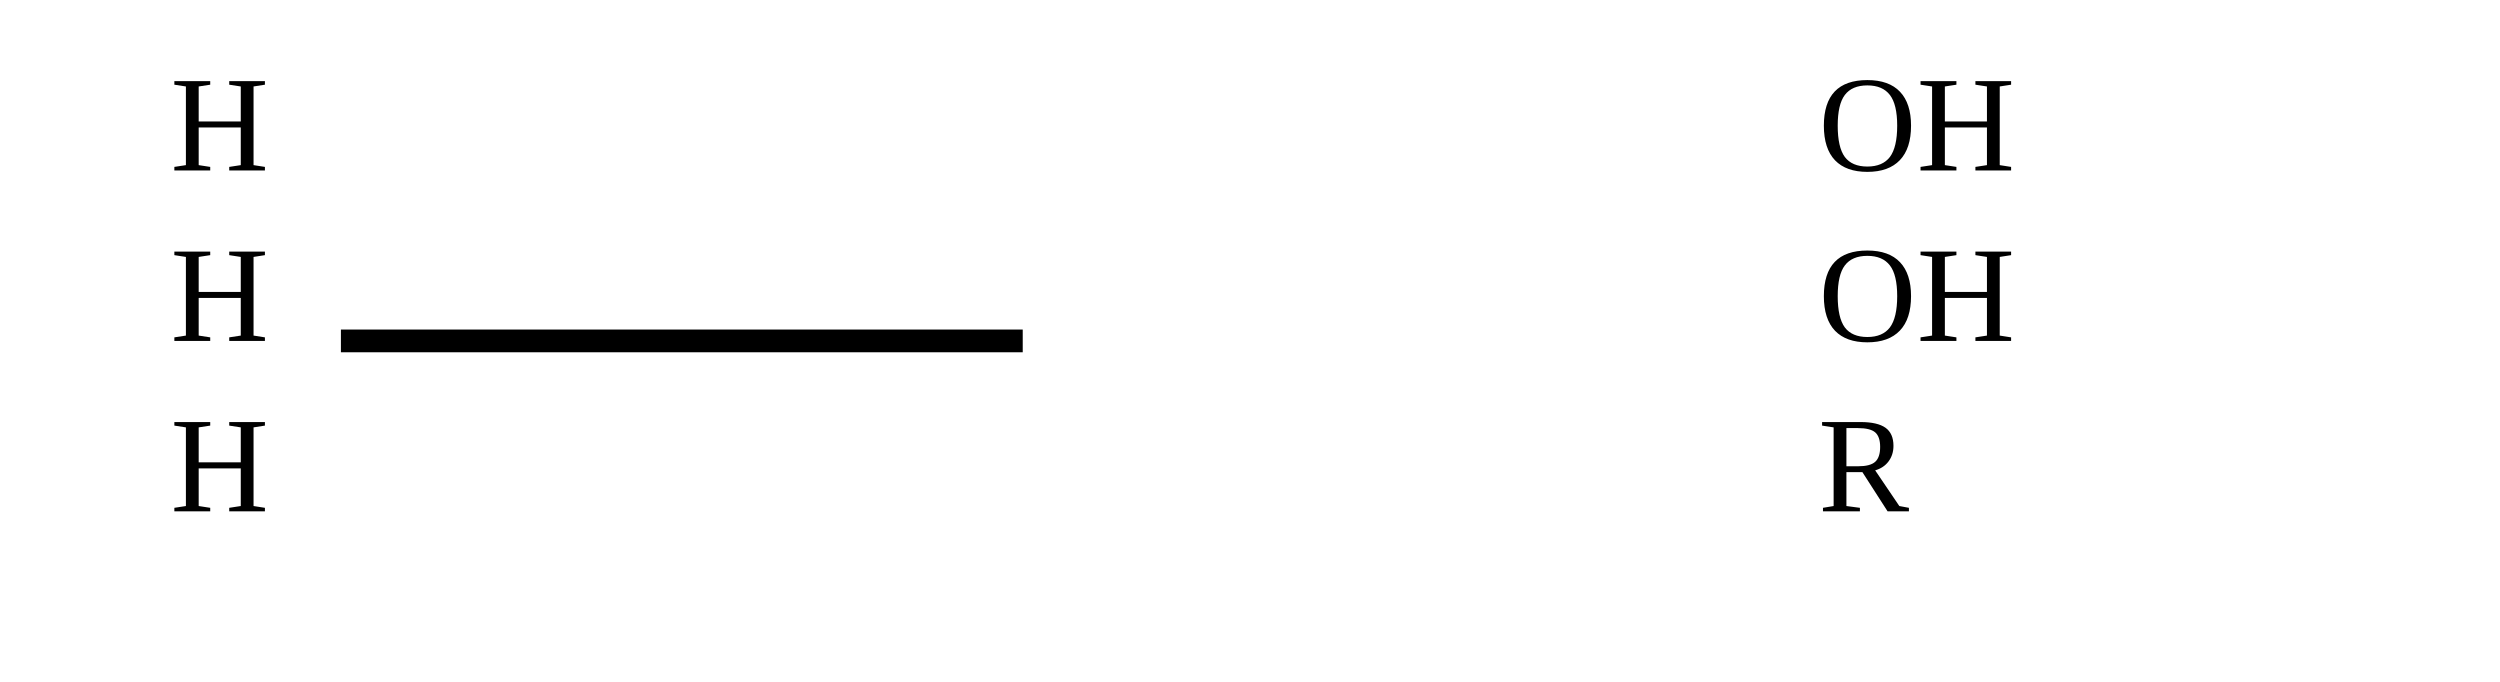
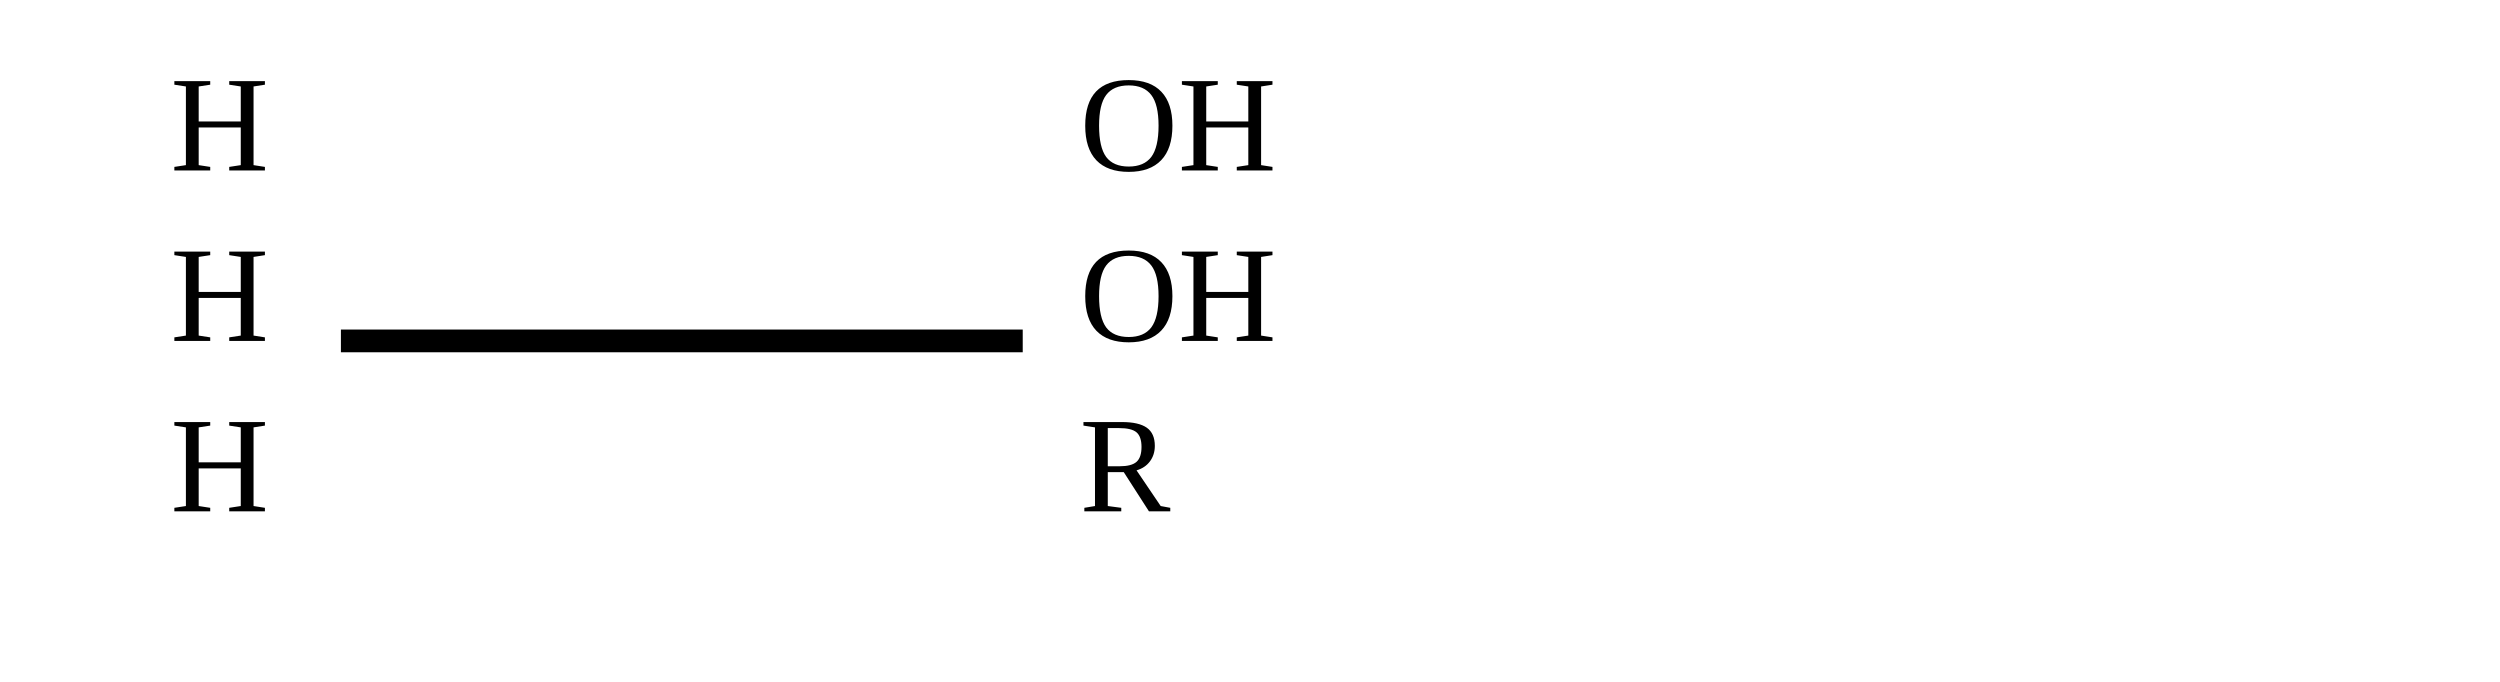
<svg xmlns="http://www.w3.org/2000/svg" width="220" height="60">
  <line x1="30" y1="30" x2="90" y2="30" stroke="black" stroke-width="2" />
  <text x="15" y="15" font-size="12">H</text>
  <text x="15" y="30" font-size="12">H</text>
  <text x="15" y="45" font-size="12">H</text>
-   <text x="160" y="15" font-size="12">OH</text>
-   <text x="160" y="30" font-size="12">OH</text>
-   <text x="160" y="45" font-size="12">R</text>
+   <text x="95" y="15" font-size="12">OH</text>
+   <text x="95" y="30" font-size="12">OH</text>
+   <text x="95" y="45" font-size="12">R</text>
</svg>
